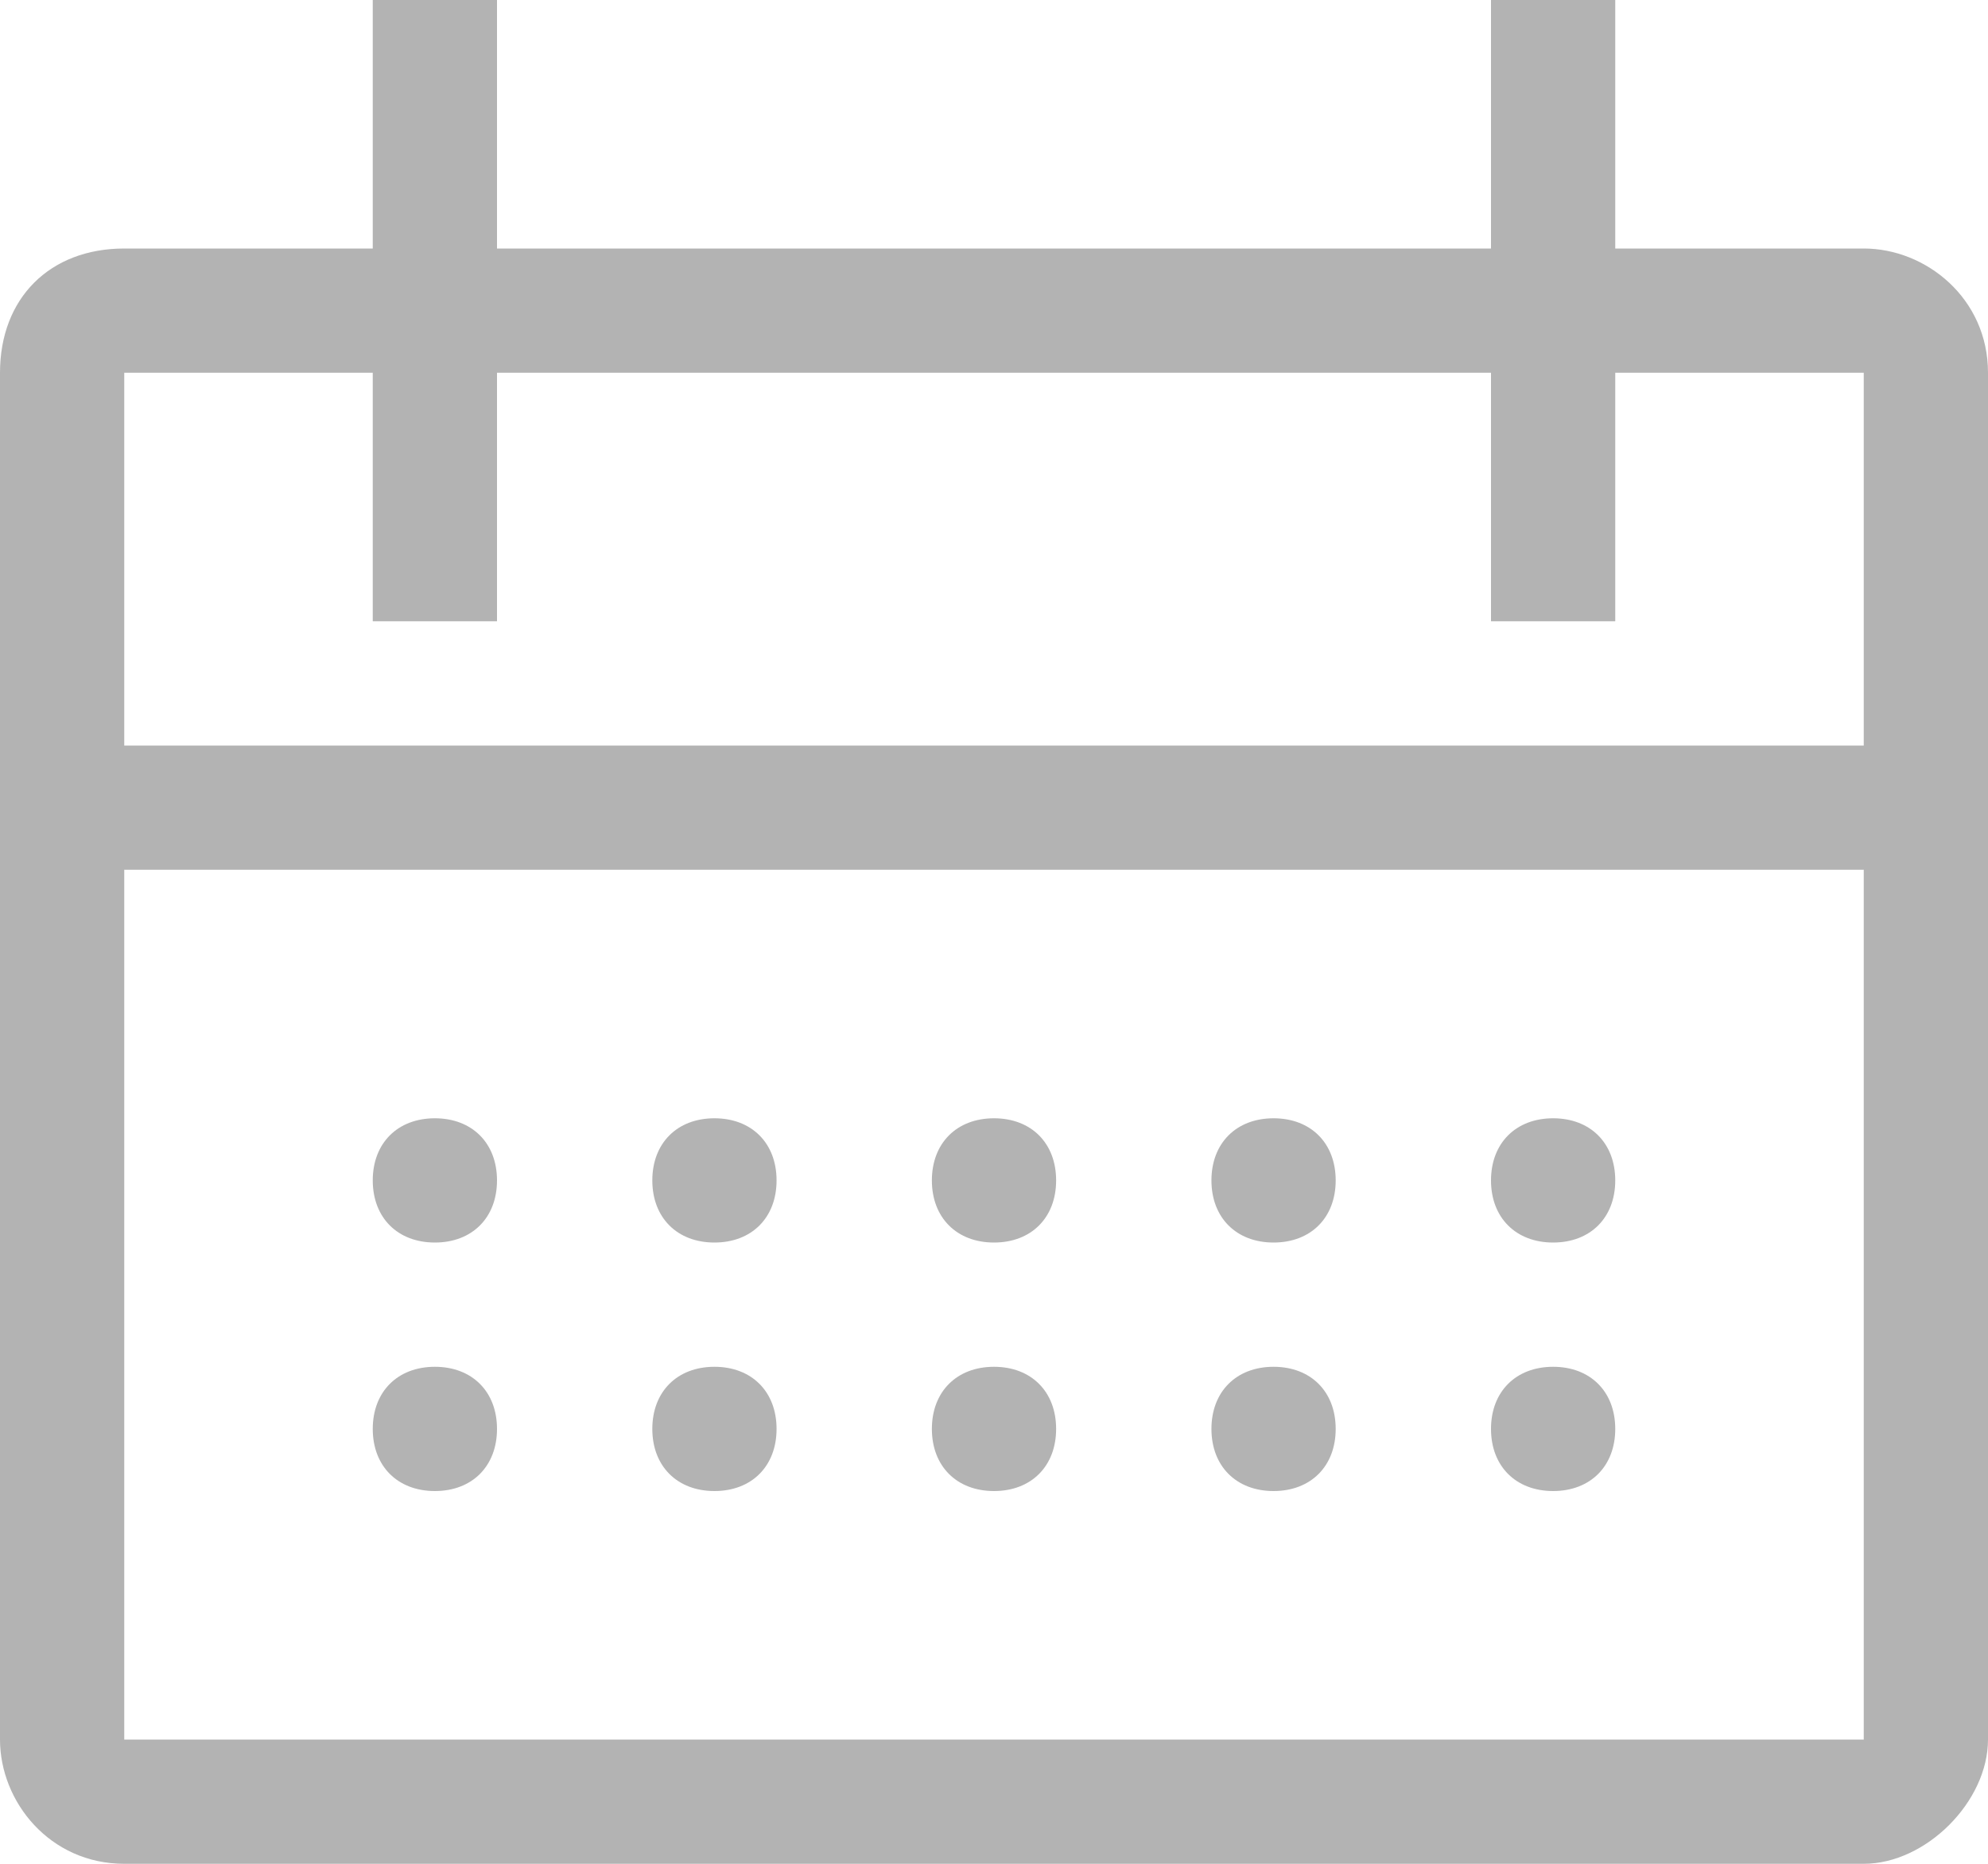
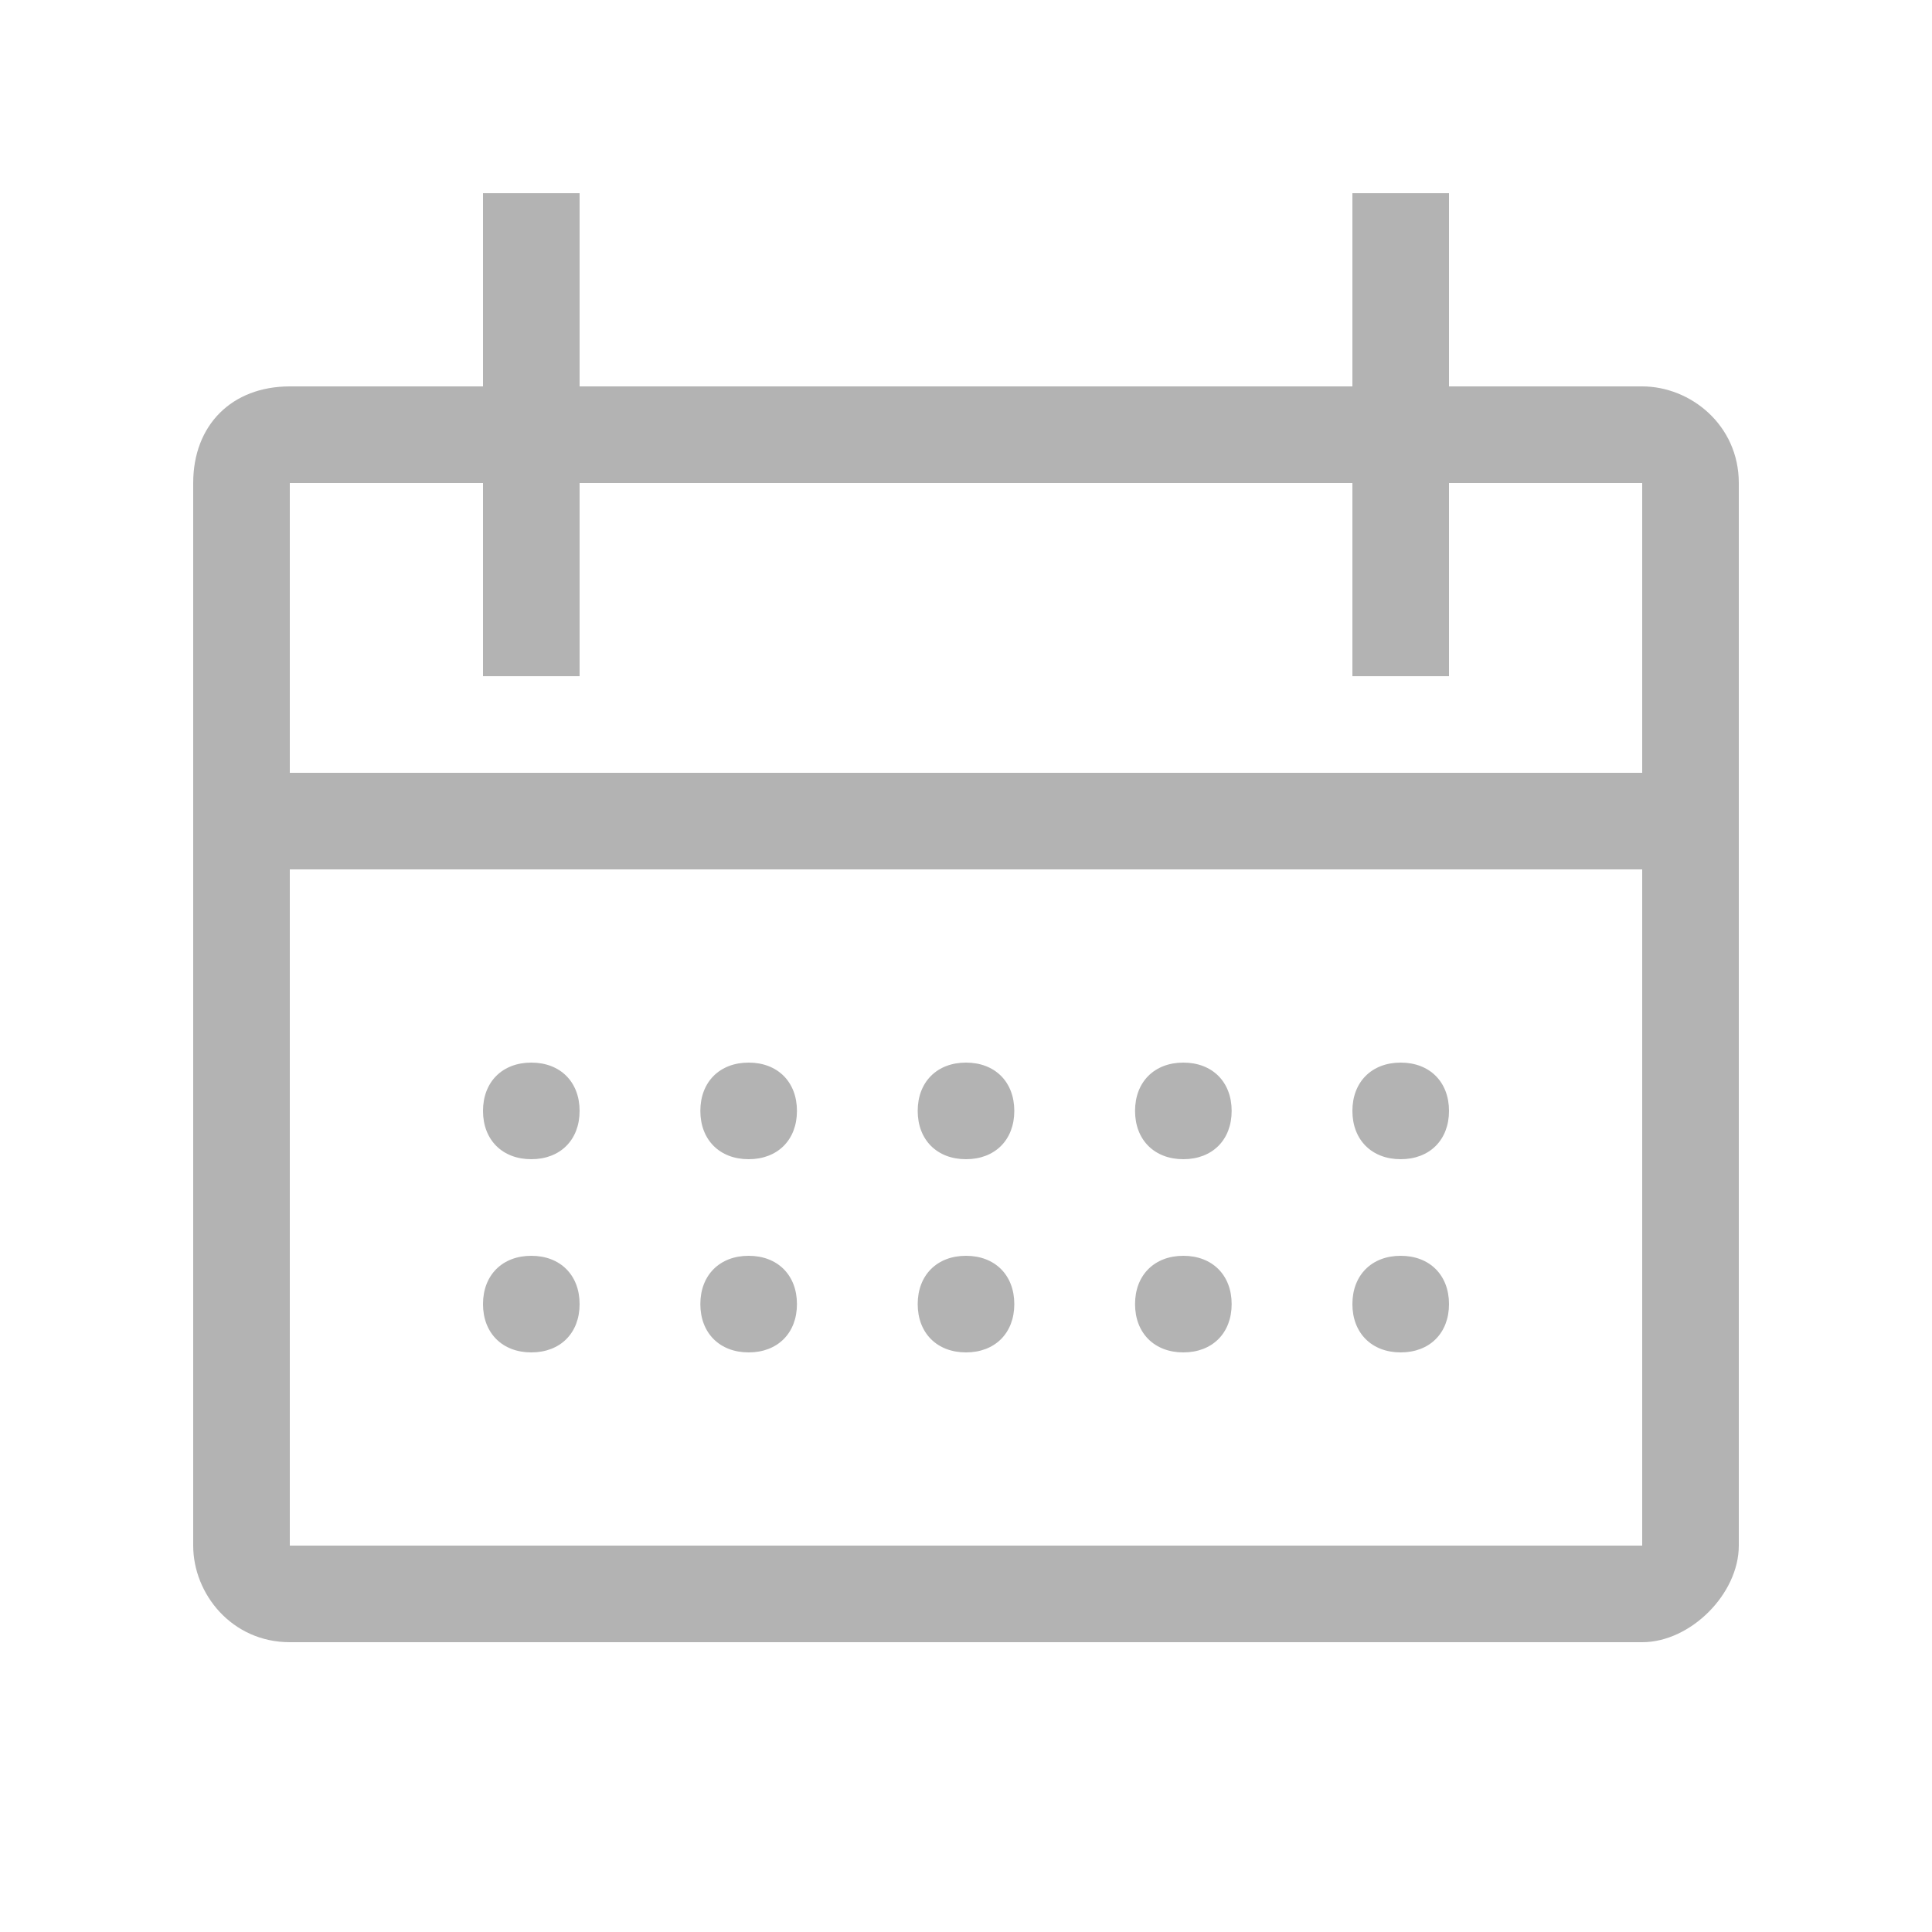
- <svg xmlns="http://www.w3.org/2000/svg" width="16" height="15" viewBox="0 0 16 15" fill="none">
-   <path d="M5.75 10C6.05 10 6.25 9.8 6.25 9.5C6.25 9.2 6.05 9 5.75 9C5.45 9 5.25 9.2 5.25 9.5C5.25 9.8 5.45 10 5.75 10Z" fill="black" fill-opacity="0.3" />
-   <path d="M15 2H13V0H12V2H4V0H3V2H1C0.4 2 0 2.4 0 3V14C0 14.5 0.4 15 1 15H15C15.5 15 16 14.5 16 14V3C16 2.4 15.5 2 15 2ZM15 14H1V7H15V14ZM1 6V3H3V5H4V3H12V5H13V3H15V6H1Z" fill="black" fill-opacity="0.3" />
-   <path d="M8 10C8.3 10 8.5 9.8 8.5 9.5C8.5 9.2 8.3 9 8 9C7.7 9 7.5 9.2 7.5 9.5C7.5 9.8 7.7 10 8 10Z" fill="black" fill-opacity="0.3" />
-   <path d="M10.25 10C10.55 10 10.75 9.8 10.75 9.5C10.75 9.2 10.55 9 10.25 9C9.95 9 9.75 9.2 9.75 9.5C9.75 9.8 9.95 10 10.25 10Z" fill="black" fill-opacity="0.3" />
-   <path d="M5.75 11C5.45 11 5.25 11.2 5.25 11.5C5.25 11.8 5.45 12 5.75 12C6.05 12 6.25 11.8 6.25 11.5C6.25 11.2 6.05 11 5.75 11Z" fill="black" fill-opacity="0.3" />
-   <path d="M3.5 10C3.8 10 4 9.8 4 9.5C4 9.2 3.8 9 3.5 9C3.2 9 3 9.2 3 9.5C3 9.8 3.2 10 3.5 10Z" fill="black" fill-opacity="0.3" />
-   <path d="M3.5 11C3.2 11 3 11.2 3 11.5C3 11.8 3.2 12 3.5 12C3.8 12 4 11.8 4 11.5C4 11.2 3.8 11 3.5 11Z" fill="black" fill-opacity="0.3" />
-   <path d="M8 11C7.7 11 7.5 11.2 7.5 11.5C7.5 11.8 7.7 12 8 12C8.3 12 8.5 11.8 8.5 11.5C8.5 11.2 8.3 11 8 11Z" fill="black" fill-opacity="0.3" />
-   <path d="M10.25 11C9.95 11 9.75 11.2 9.75 11.5C9.75 11.8 9.95 12 10.25 12C10.55 12 10.75 11.8 10.75 11.5C10.75 11.2 10.55 11 10.25 11Z" fill="black" fill-opacity="0.3" />
-   <path d="M12.5 10C12.8 10 13 9.8 13 9.5C13 9.2 12.8 9 12.5 9C12.2 9 12 9.2 12 9.5C12 9.8 12.2 10 12.5 10Z" fill="black" fill-opacity="0.3" />
-   <path d="M12.5 11C12.2 11 12 11.2 12 11.5C12 11.8 12.2 12 12.5 12C12.8 12 13 11.8 13 11.5C13 11.2 12.8 11 12.5 11Z" fill="black" fill-opacity="0.3" />
+ <svg xmlns="http://www.w3.org/2000/svg" width="20" height="20" viewBox="0 0 20 20" fill="none">
+   <g opacity="0.3">
+     <path d="M7.75 12C8.05 12 8.25 11.8 8.25 11.5C8.25 11.2 8.05 11 7.75 11C7.45 11 7.25 11.2 7.25 11.5C7.25 11.8 7.45 12 7.75 12Z" fill="black" />
+     <path d="M17 4H15V2H14V4H6V2H5V4H3C2.4 4 2 4.4 2 5V16C2 16.5 2.4 17 3 17H17C17.5 17 18 16.5 18 16V5C18 4.4 17.5 4 17 4ZM17 16H3V9H17V16ZM3 8V5H5V7H6V5H14V7H15V5H17V8H3Z" fill="black" />
+     <path d="M10 12C10.3 12 10.5 11.8 10.5 11.5C10.5 11.2 10.3 11 10 11C9.7 11 9.5 11.2 9.5 11.5C9.5 11.8 9.7 12 10 12Z" fill="black" />
+     <path d="M12.25 12C12.55 12 12.75 11.8 12.75 11.5C12.75 11.2 12.55 11 12.25 11C11.95 11 11.75 11.2 11.75 11.5C11.75 11.8 11.95 12 12.25 12Z" fill="black" />
+     <path d="M7.75 13C7.45 13 7.25 13.2 7.25 13.5C7.25 13.8 7.45 14 7.75 14C8.05 14 8.25 13.8 8.25 13.5C8.25 13.2 8.05 13 7.75 13Z" fill="black" />
+     <path d="M5.5 12C5.8 12 6 11.8 6 11.5C6 11.2 5.8 11 5.5 11C5.2 11 5 11.2 5 11.5C5 11.8 5.2 12 5.5 12Z" fill="black" />
+     <path d="M5.5 13C5.2 13 5 13.2 5 13.5C5 13.8 5.2 14 5.5 14C5.8 14 6 13.8 6 13.5C6 13.2 5.8 13 5.5 13Z" fill="black" />
+     <path d="M10 13C9.7 13 9.5 13.2 9.5 13.5C9.5 13.8 9.7 14 10 14C10.3 14 10.5 13.8 10.5 13.5C10.5 13.2 10.3 13 10 13Z" fill="black" />
+     <path d="M12.25 13C11.95 13 11.75 13.2 11.75 13.5C11.75 13.8 11.95 14 12.25 14C12.55 14 12.75 13.8 12.75 13.5C12.75 13.2 12.55 13 12.25 13Z" fill="black" />
+     <path d="M14.5 12C14.8 12 15 11.8 15 11.5C15 11.2 14.8 11 14.5 11C14.2 11 14 11.2 14 11.5C14 11.8 14.2 12 14.5 12Z" fill="black" />
+     <path d="M14.5 13C14.2 13 14 13.2 14 13.5C14 13.8 14.2 14 14.5 14C14.8 14 15 13.8 15 13.5C15 13.2 14.8 13 14.5 13Z" fill="black" />
+   </g>
</svg>
